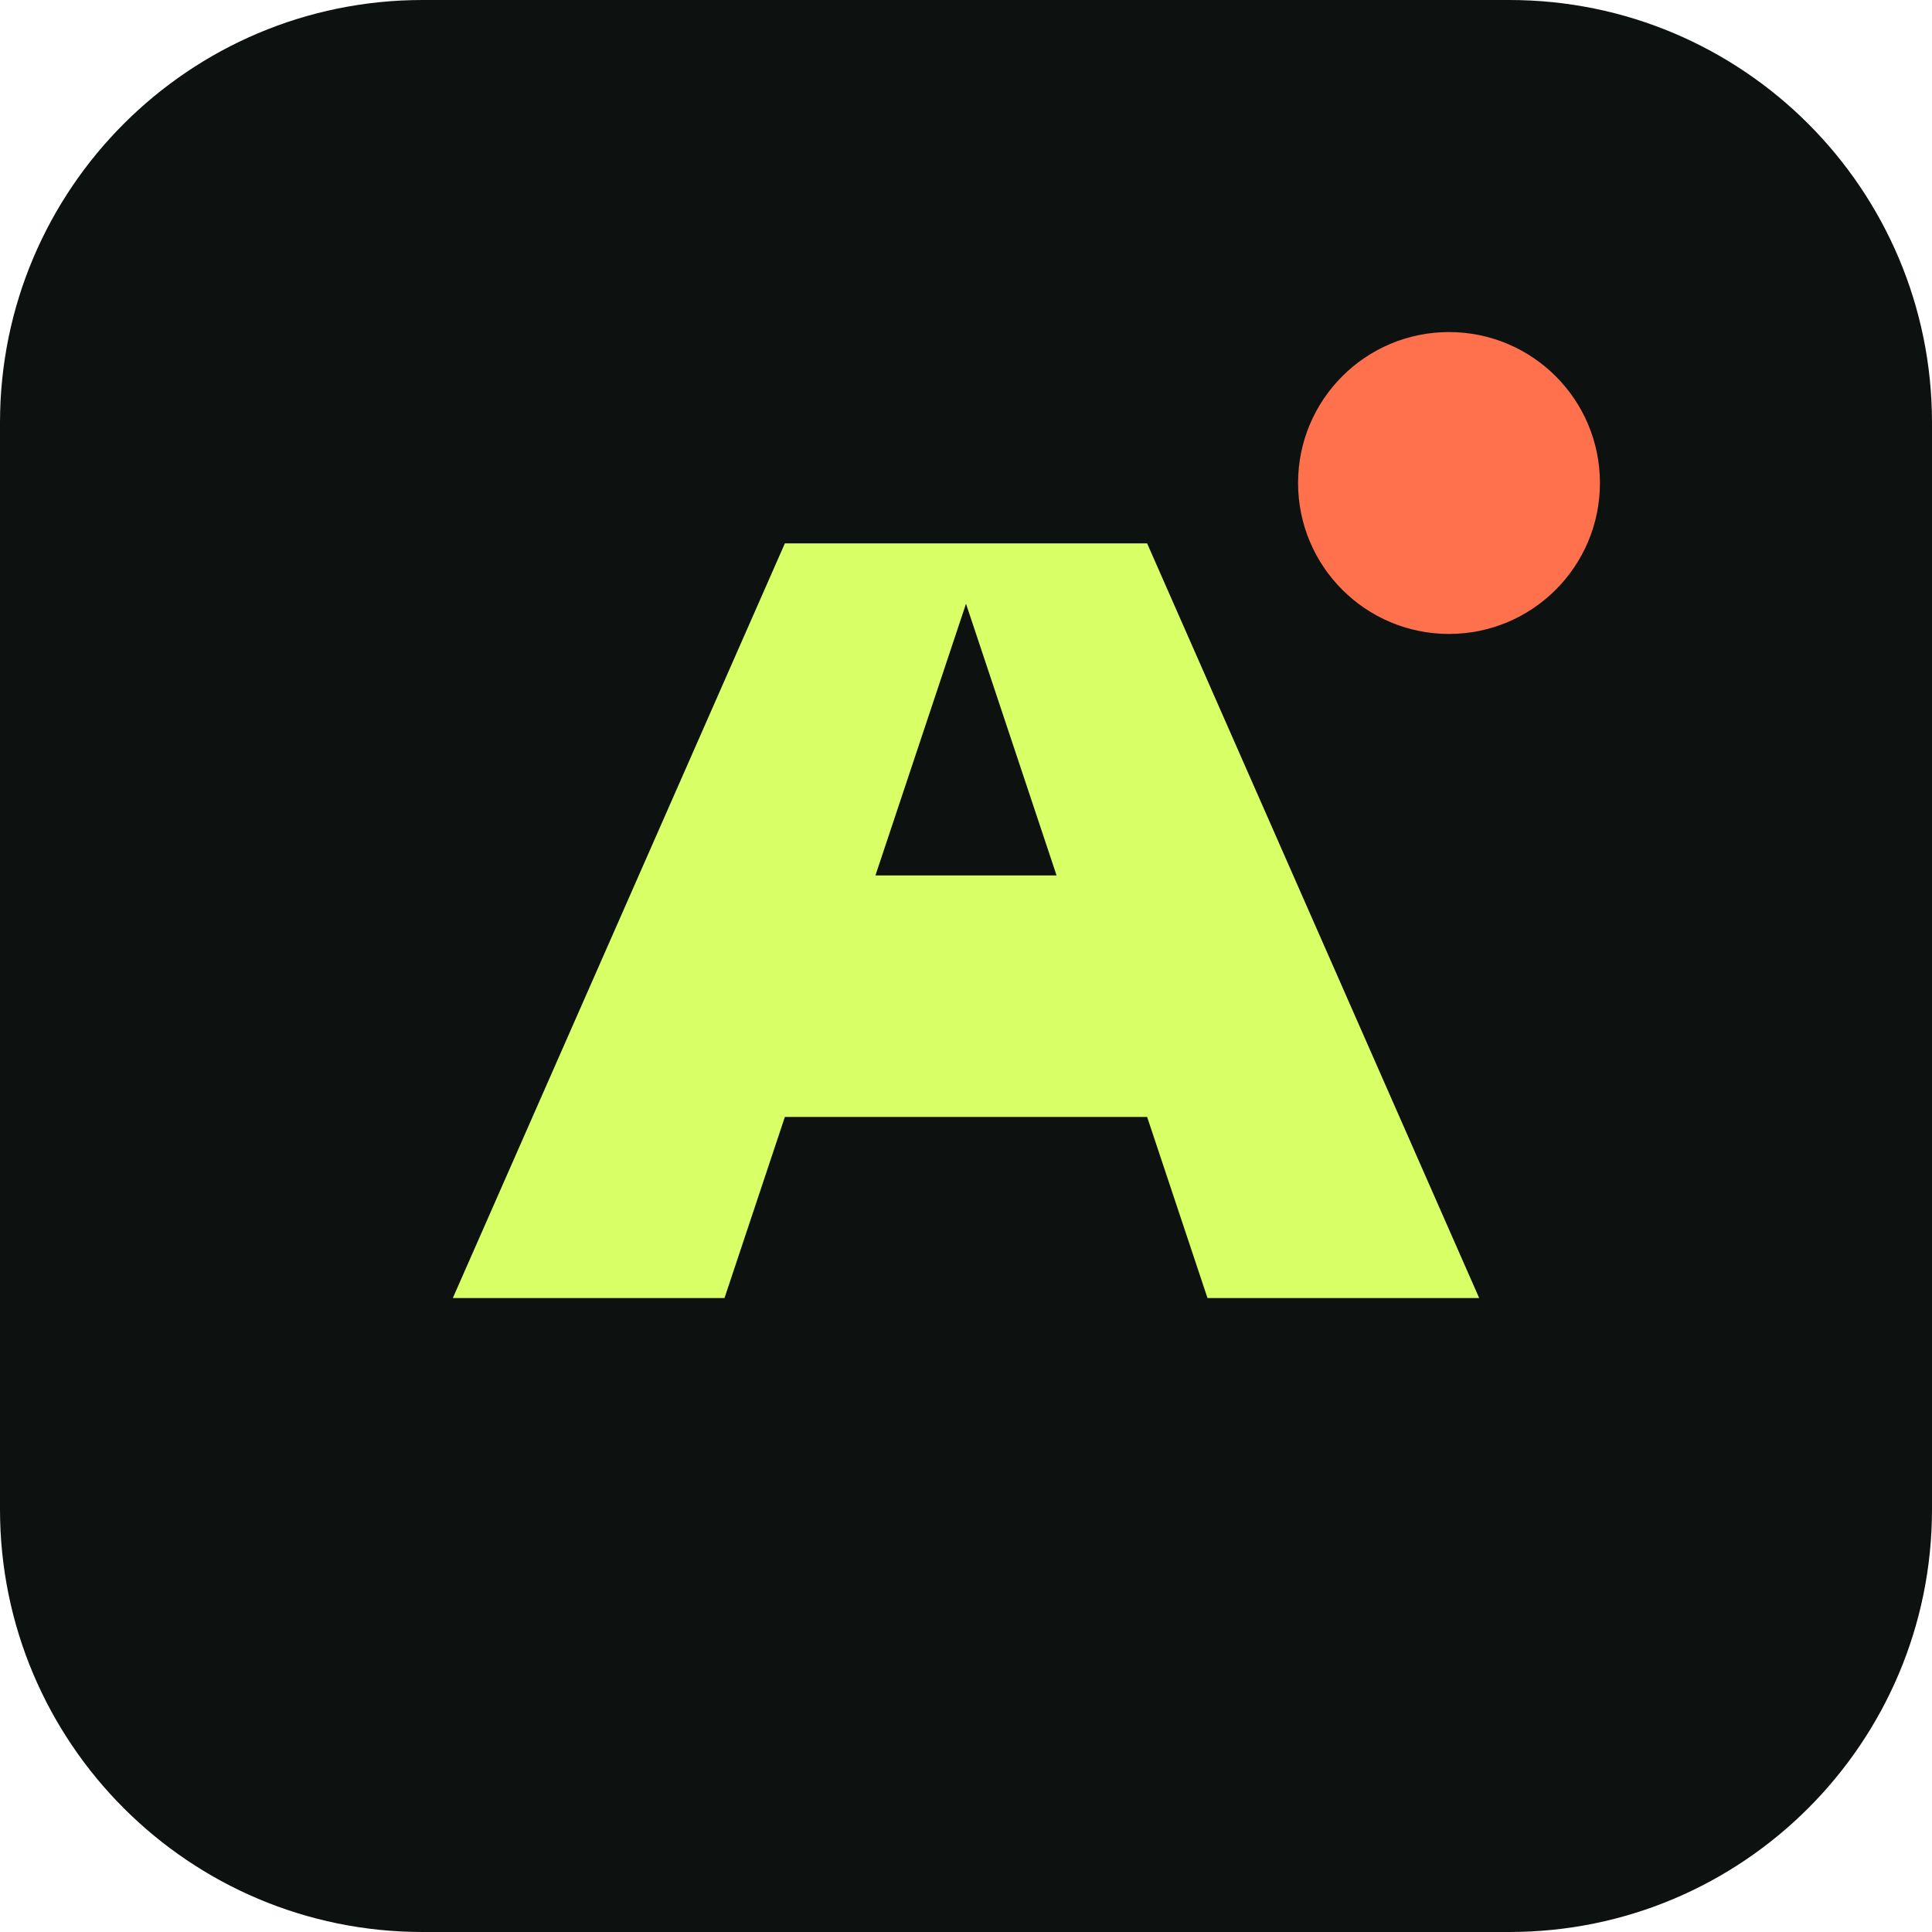
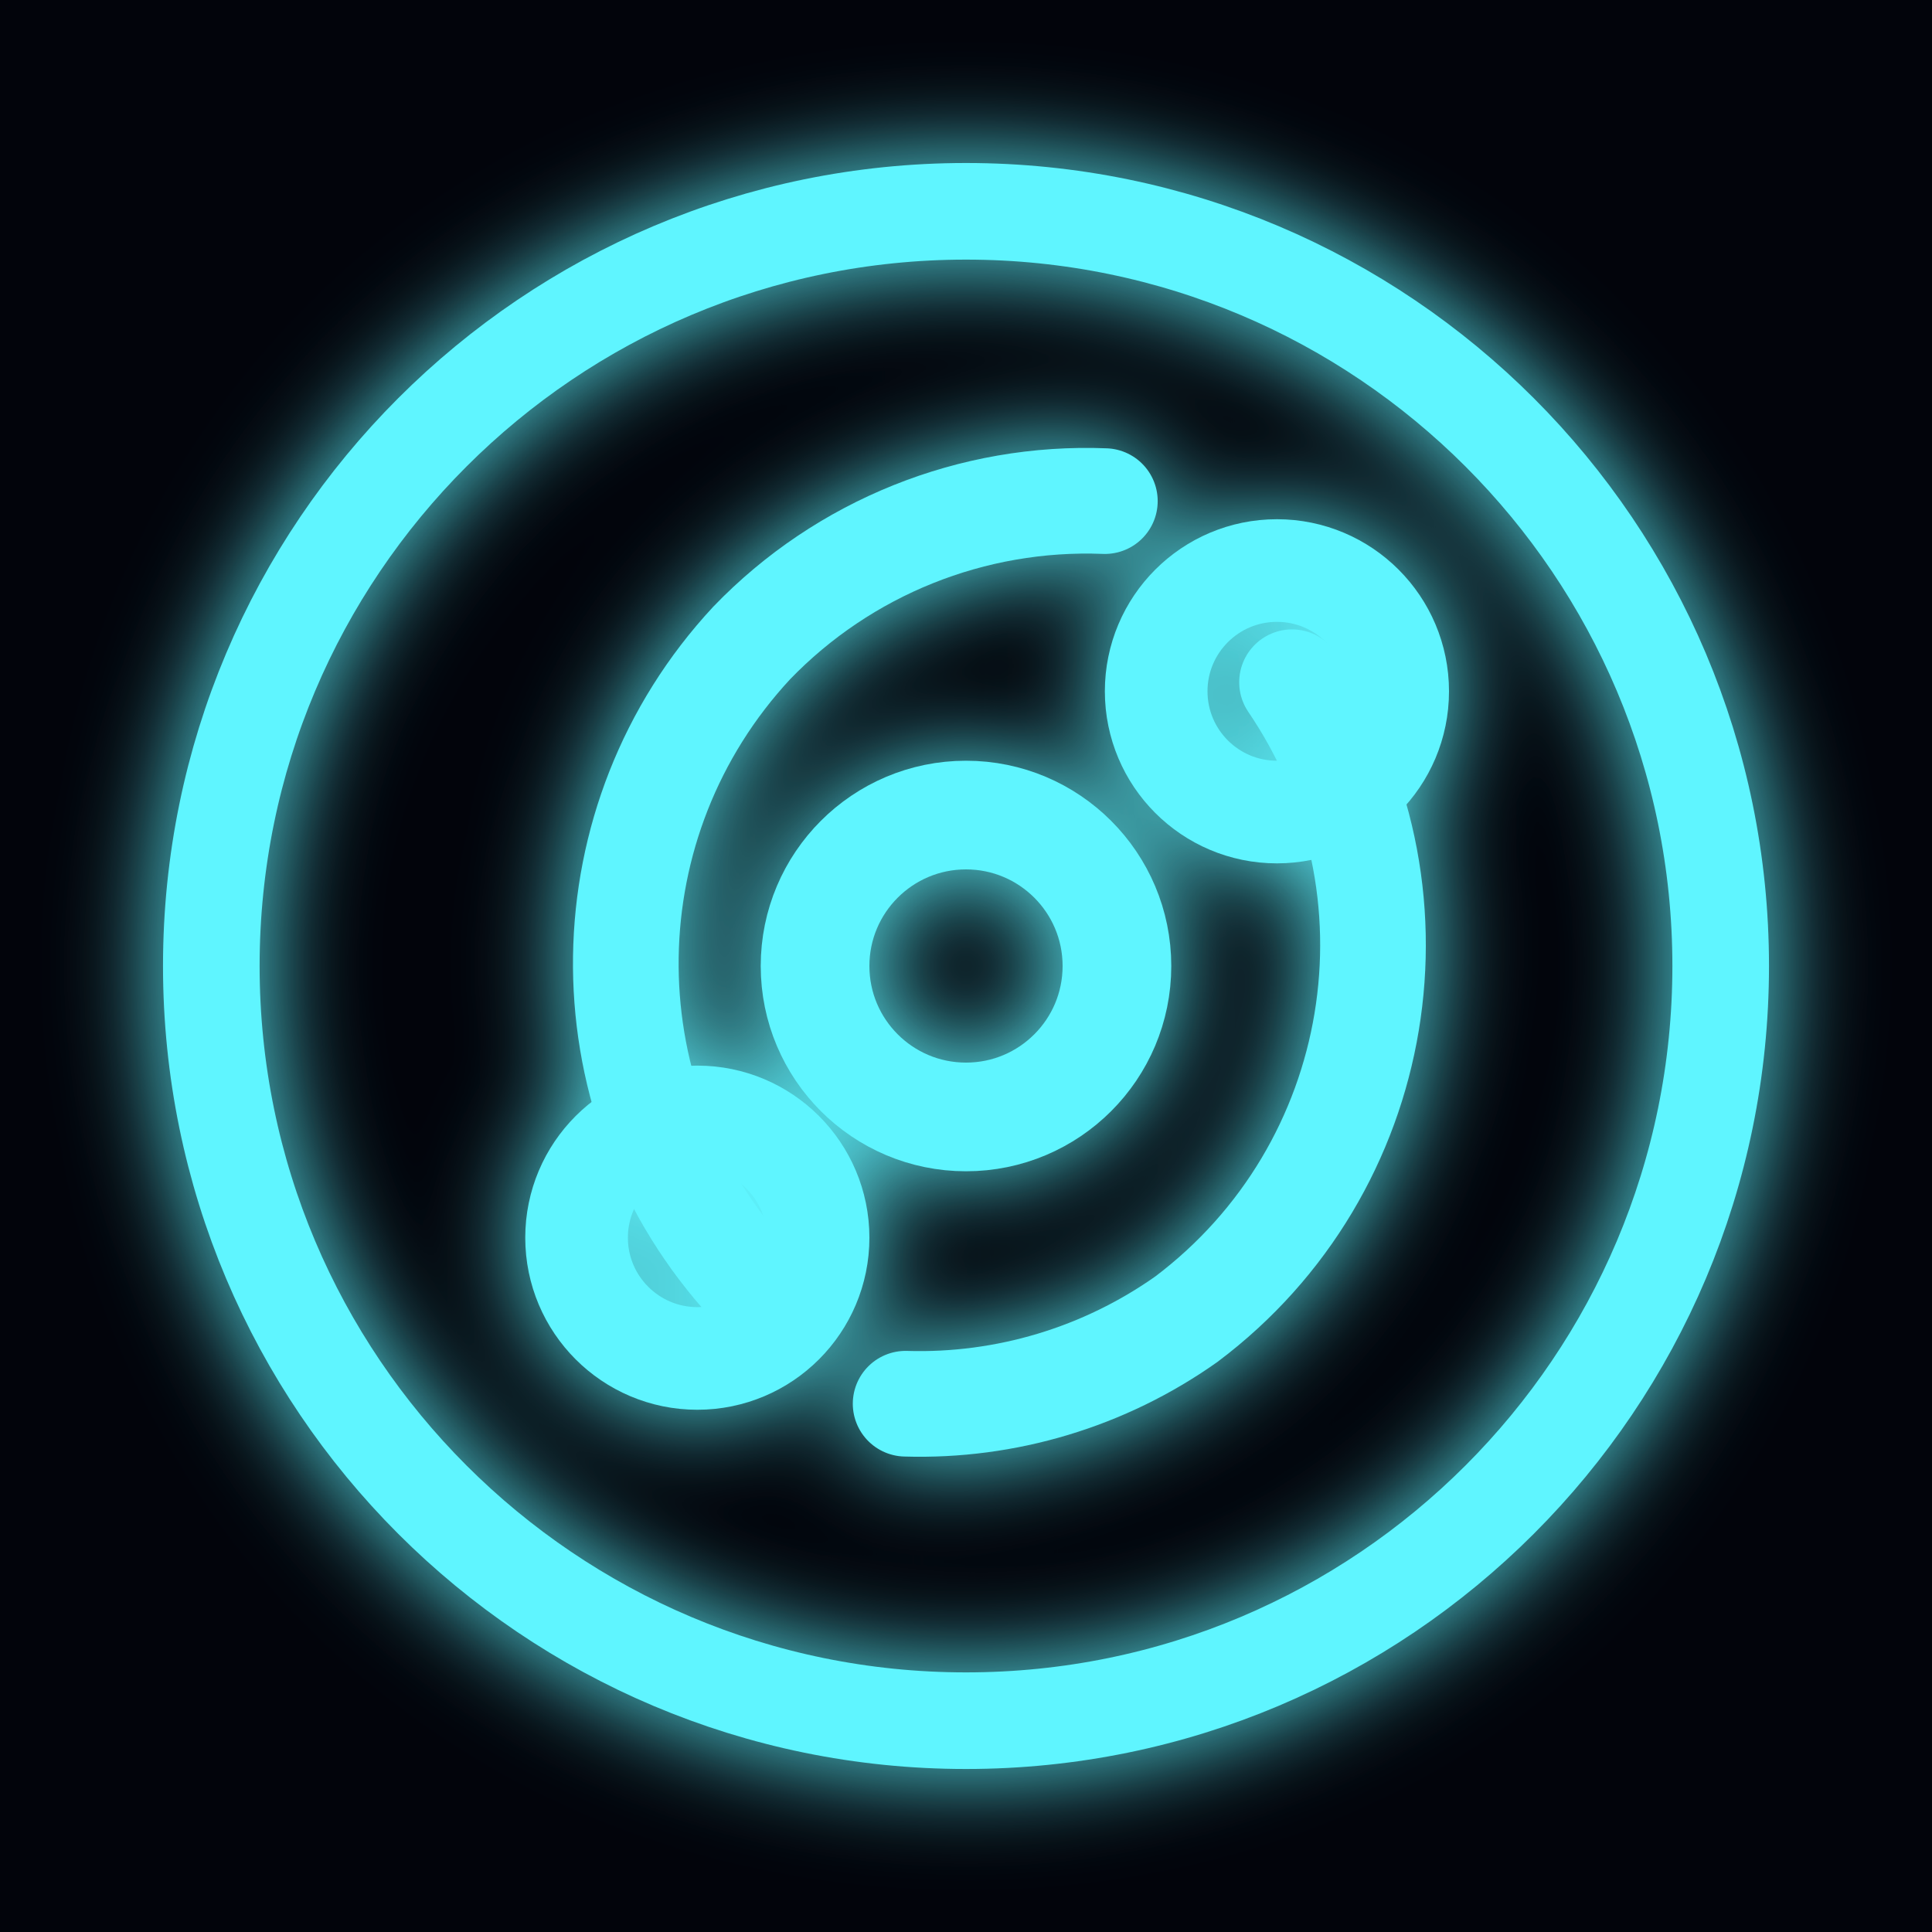
- <svg xmlns="http://www.w3.org/2000/svg" viewBox="0 0 64 64">
-   <rect width="64" height="64" rx="14" fill="#0d1210" />
-   <path d="M15 43 26 18h12L49 43h-9l-2-6H26l-2 6h-9Zm14-14h6l-3-9-3 9Z" fill="#d8ff65" />
-   <circle cx="48" cy="16" r="5" fill="#ff704d" />
+ <svg xmlns="http://www.w3.org/2000/svg" viewBox="0 0 64 64" role="img" aria-label="star3">
+   <defs>
+     <filter id="glow" x="-45%" y="-45%" width="190%" height="190%">
+       <feGaussianBlur stdDeviation="1.7" result="blur" />
+       <feMerge>
+         <feMergeNode in="blur" />
+         <feMergeNode in="SourceGraphic" />
+       </feMerge>
+     </filter>
+   </defs>
+   <rect width="64" height="64" fill="#02040b" />
+   <g fill="none" stroke="#5ef5ff" stroke-linecap="round" filter="url(#glow)">
+     <circle cx="32" cy="32" r="25" stroke-width="3.2" />
+     <circle cx="32" cy="32" r="5" stroke-width="3.6" />
+     <path d="M24.6 42.2a15.6 15.6 0 0 1 .3-20.9 15.4 15.4 0 0 1 11.7-4.7" stroke-width="3.5" />
+     <path d="M42.8 22.6a15.5 15.5 0 0 1-3.5 21.1 15.3 15.3 0 0 1-9.3 2.8" stroke-width="3.5" />
+     <circle cx="23.1" cy="41" r="4" stroke-width="3.4" />
+     <circle cx="42.3" cy="22.9" r="4" stroke-width="3.4" />
+   </g>
</svg>
